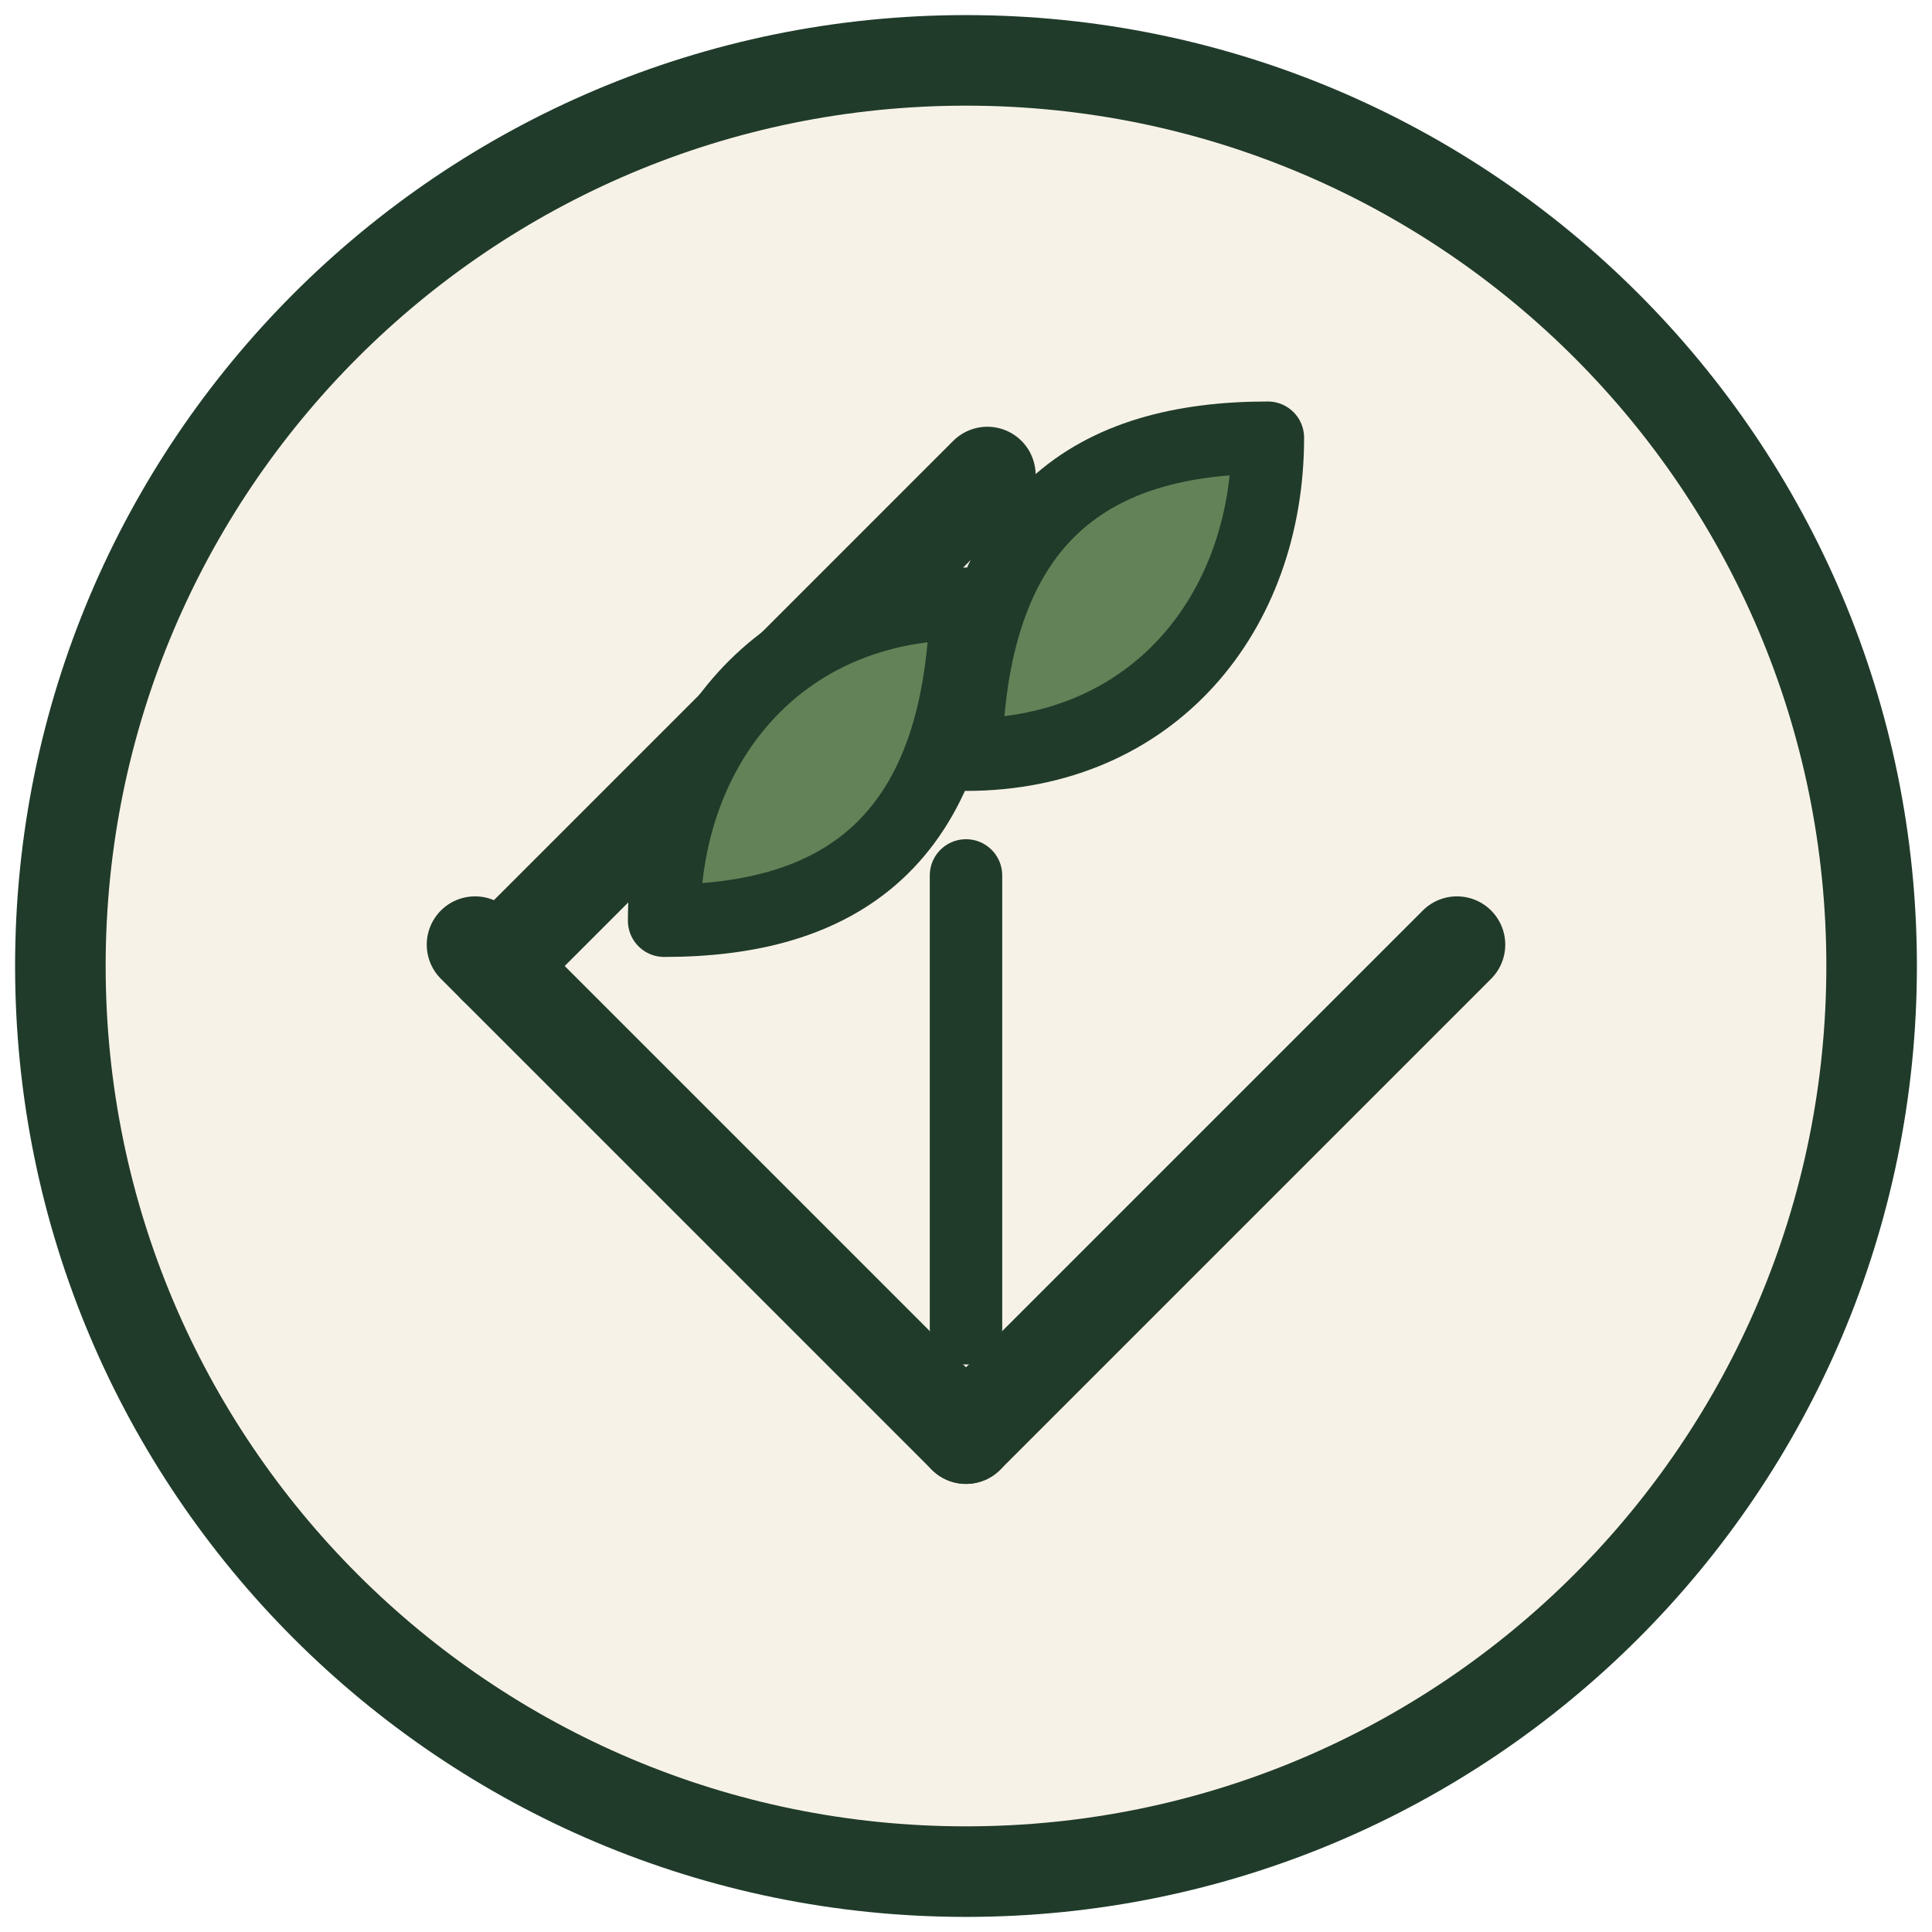
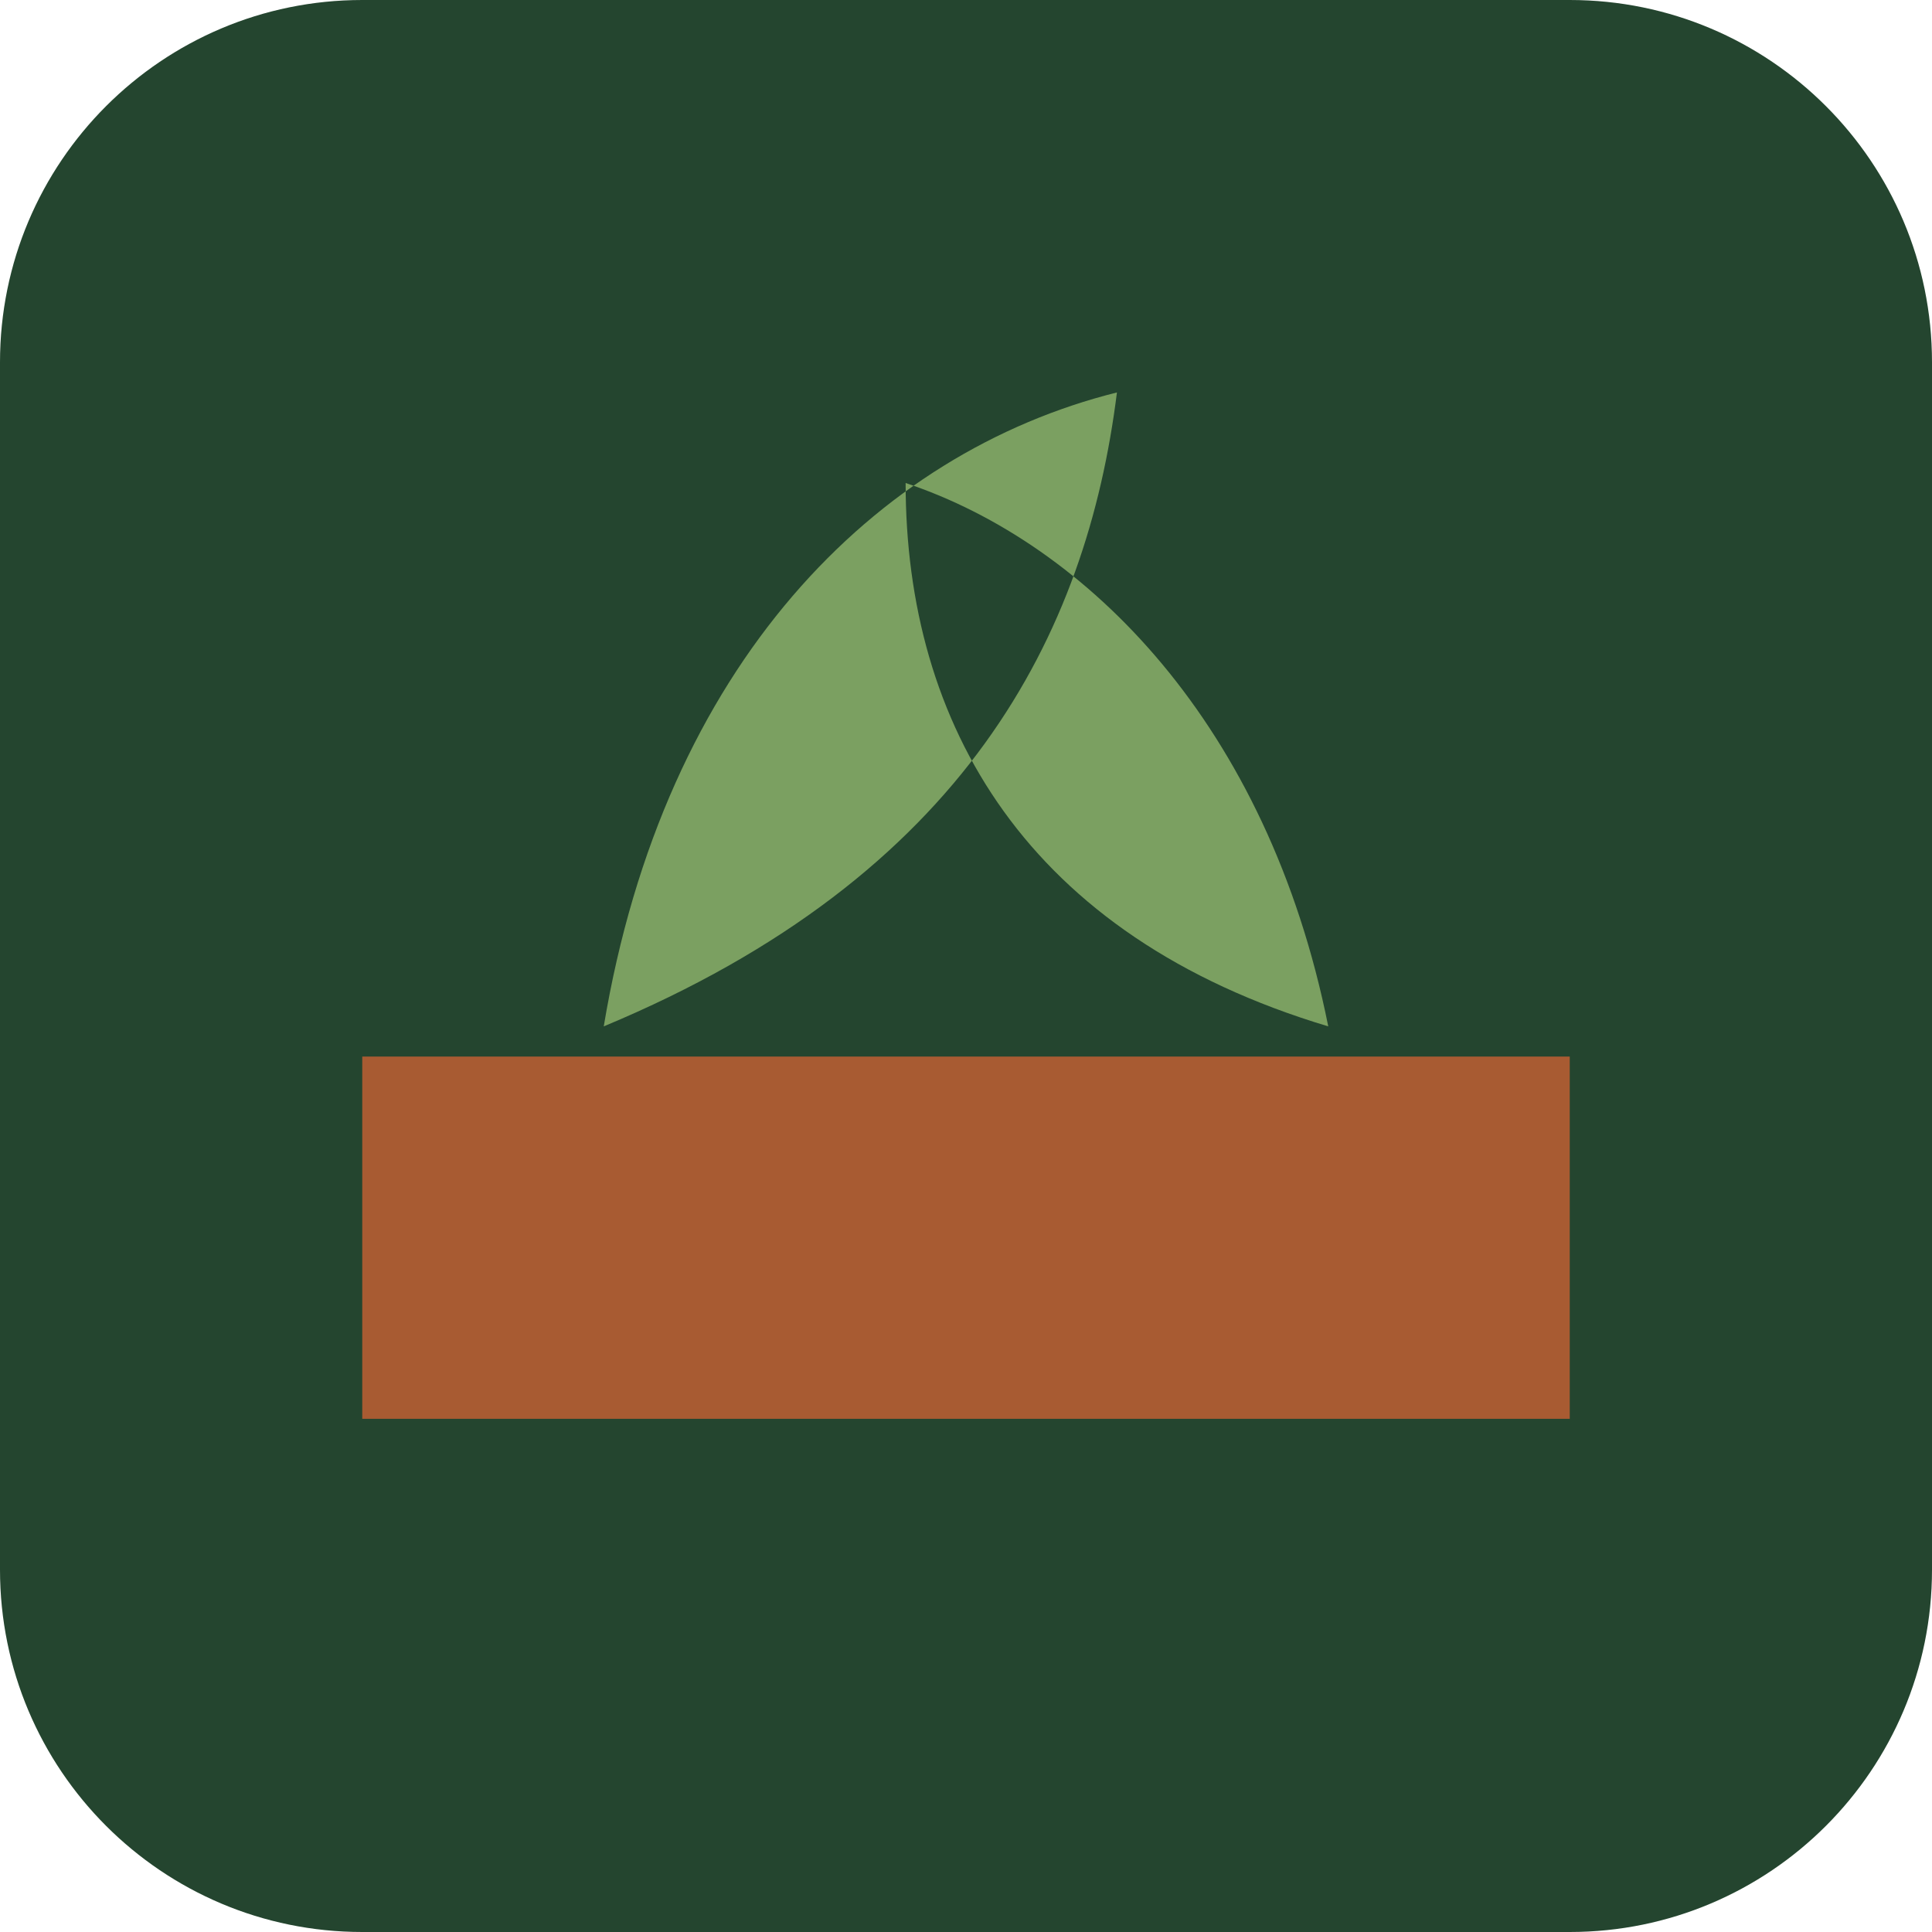
<svg xmlns="http://www.w3.org/2000/svg" viewBox="0 0 64 64">
-   <circle cx="32" cy="32" r="30" fill="#f7f2e7" stroke="#203b2a" stroke-width="3" />
-   <path d="M21 43V20M43 43V20" stroke="#203b2a" stroke-width="3.2" stroke-linecap="round" transform="rotate(45 32 32)" />
-   <path d="M21 43V20" stroke="#203b2a" stroke-width="3.2" stroke-linecap="round" transform="rotate(-45 32 32)" />
-   <path d="M32 20c-6.2 0-10 4.7-10 10.5 5.7 0 9.8-2.5 10-10.5Zm0 5c6.2 0 10-4.7 10-10.5-5.7 0-9.8 2.5-10 10.5ZM32 29v15" fill="#638257" stroke="#203b2a" stroke-width="2.4" stroke-linecap="round" stroke-linejoin="round" />
+   <rect width="64" height="64" rx="12" fill="#24452f" />
+   <path d="M12 35h40v12H12z" fill="#a85b32" />
+   <path d="M20 34c2-12 9-19 17-21-1 8-5 16-17 21zm24 0c-2-10-8-16-14-18 0 8 4 15 14 18z" fill="#7ba061" />
</svg>
